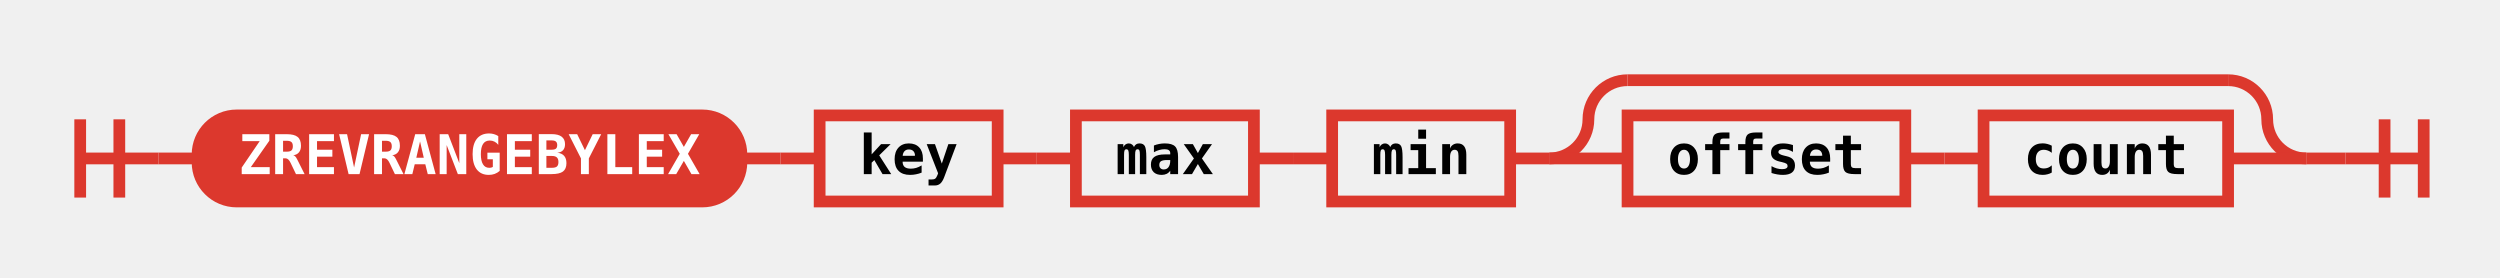
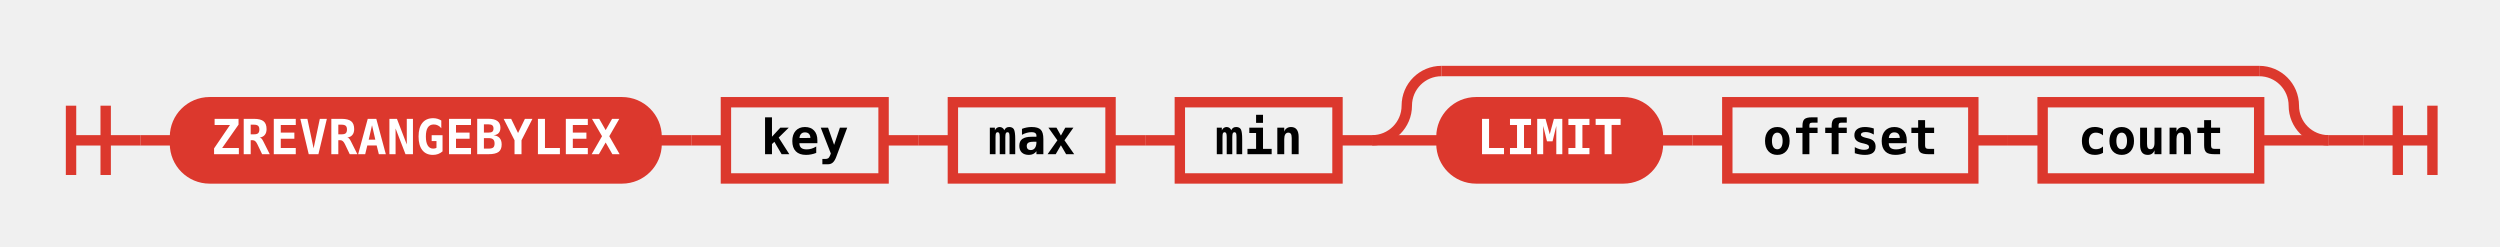
- <svg xmlns="http://www.w3.org/2000/svg" class="railroad-diagram" height="71" viewBox="0 0 639.0 71" width="639.0">
+ <svg xmlns="http://www.w3.org/2000/svg" class="railroad-diagram" height="71" viewBox="0 0 721.5 71" width="721.5">
  <defs>
    <style type="text/css">
svg.railroad-diagram { background-color: transparent; }
.terminal rect { fill: #DC382D !important; stroke: #DC382D !important; }
.terminal text { fill: white !important; font-weight: bold; }
.nonterminal rect { fill: none !important; stroke: #DC382D !important; stroke-width: 2; }
.nonterminal text { fill: #DC382D !important; font-weight: bold; }
path { stroke: #DC382D !important; stroke-width: 2; fill: none; }
circle { fill: #DC382D !important; stroke: #DC382D !important; }
</style>
  </defs>
  <g transform="translate(.5 .5)">
    <style>/*  */
	svg.railroad-diagram {
		background-color: transparent;
	}
	svg.railroad-diagram path {
		stroke-width:3;
		stroke: #DC382D;
		fill:rgba(0,0,0,0);
	}
	svg.railroad-diagram text {
		font:bold 14px monospace;
		text-anchor:middle;
	}
	svg.railroad-diagram text.label{
		text-anchor:start;
	}
	svg.railroad-diagram text.comment{
		font:italic 12px monospace;
	}
	svg.railroad-diagram rect{
		stroke-width:3;
		stroke: #DC382D;
		fill: none;
	}
	svg.railroad-diagram rect.group-box {
		stroke: #DC382D;
		stroke-dasharray: 10 5;
		fill: none;
	}

/*  */
</style>
    <g>
      <path d="M20 30v20m10 -20v20m-10 -10h20" />
    </g>
    <path d="M40 40h10" />
    <g>
      <path d="M50 40h0.0" />
-       <path d="M589.0 40h0.0" />
+       <path d="M671.5 40h0.0" />
      <g class="terminal ">
        <path d="M50.0 40h0.0" />
        <path d="M189.0 40h0.0" />
        <rect height="22" rx="10" ry="10" width="139.0" x="50.0" y="29" />
        <text x="119.5" y="44">ZREVRANGEBYLEX</text>
      </g>
      <path d="M189.0 40h10" />
      <path d="M199.0 40h10" />
      <g class="non-terminal ">
        <path d="M209.0 40h0.0" />
        <path d="M254.5 40h0.0" />
        <rect height="22" width="45.5" x="209.0" y="29" />
        <text x="231.75" y="44">key</text>
      </g>
      <path d="M254.5 40h10" />
      <path d="M264.5 40h10" />
      <g class="non-terminal ">
        <path d="M274.5 40h0.0" />
        <path d="M320.0 40h0.0" />
        <rect height="22" width="45.5" x="274.5" y="29" />
        <text x="297.25" y="44">max</text>
      </g>
      <path d="M320.0 40h10" />
      <path d="M330.0 40h10" />
      <g class="non-terminal ">
        <path d="M340.0 40h0.0" />
        <path d="M385.5 40h0.0" />
        <rect height="22" width="45.5" x="340.0" y="29" />
        <text x="362.75" y="44">min</text>
      </g>
      <path d="M385.5 40h10" />
      <g>
        <path d="M395.5 40h0.0" />
-         <path d="M589.0 40h0.0" />
+         <path d="M671.5 40h0.0" />
        <path d="M395.5 40a10 10 0 0 0 10 -10v0a10 10 0 0 1 10 -10" />
        <g>
-           <path d="M415.5 20h153.5" />
+           <path d="M415.5 20h236.0" />
        </g>
-         <path d="M569.0 20a10 10 0 0 1 10 10v0a10 10 0 0 0 10 10" />
+         <path d="M651.5 20a10 10 0 0 1 10 10v0a10 10 0 0 0 10 10" />
        <path d="M395.5 40h20" />
        <g>
          <path d="M415.5 40h0.0" />
-           <path d="M569.0 40h0.0" />
+           <path d="M651.5 40h0.0" />
+           <g class="terminal ">
+             <path d="M415.5 40h0.0" />
+             <path d="M478.0 40h0.0" />
+             <rect height="22" rx="10" ry="10" width="62.5" x="415.5" y="29" />
+             <text x="446.75" y="44">LIMIT</text>
+           </g>
+           <path d="M478.0 40h10" />
+           <path d="M488.0 40h10" />
          <g class="non-terminal ">
-             <path d="M415.5 40h0.0" />
-             <path d="M486.5 40h0.0" />
-             <rect height="22" width="71.0" x="415.5" y="29" />
-             <text x="451.0" y="44">offset</text>
+             <path d="M498.0 40h0.0" />
+             <path d="M569.0 40h0.0" />
+             <rect height="22" width="71.0" x="498.0" y="29" />
+             <text x="533.5" y="44">offset</text>
          </g>
-           <path d="M486.5 40h10" />
-           <path d="M496.5 40h10" />
+           <path d="M569.0 40h10" />
+           <path d="M579.0 40h10" />
          <g class="non-terminal ">
-             <path d="M506.5 40h0.0" />
-             <path d="M569.0 40h0.0" />
-             <rect height="22" width="62.5" x="506.5" y="29" />
-             <text x="537.75" y="44">count</text>
+             <path d="M589.0 40h0.0" />
+             <path d="M651.5 40h0.0" />
+             <rect height="22" width="62.5" x="589.0" y="29" />
+             <text x="620.25" y="44">count</text>
          </g>
        </g>
-         <path d="M569.0 40h20" />
+         <path d="M651.5 40h20" />
      </g>
    </g>
-     <path d="M589.0 40h10" />
-     <path d="M 599.0 40 h 20 m -10 -10 v 20 m 10 -20 v 20" />
+     <path d="M671.5 40h10" />
+     <path d="M 681.5 40 h 20 m -10 -10 v 20 m 10 -20 v 20" />
  </g>
</svg>
